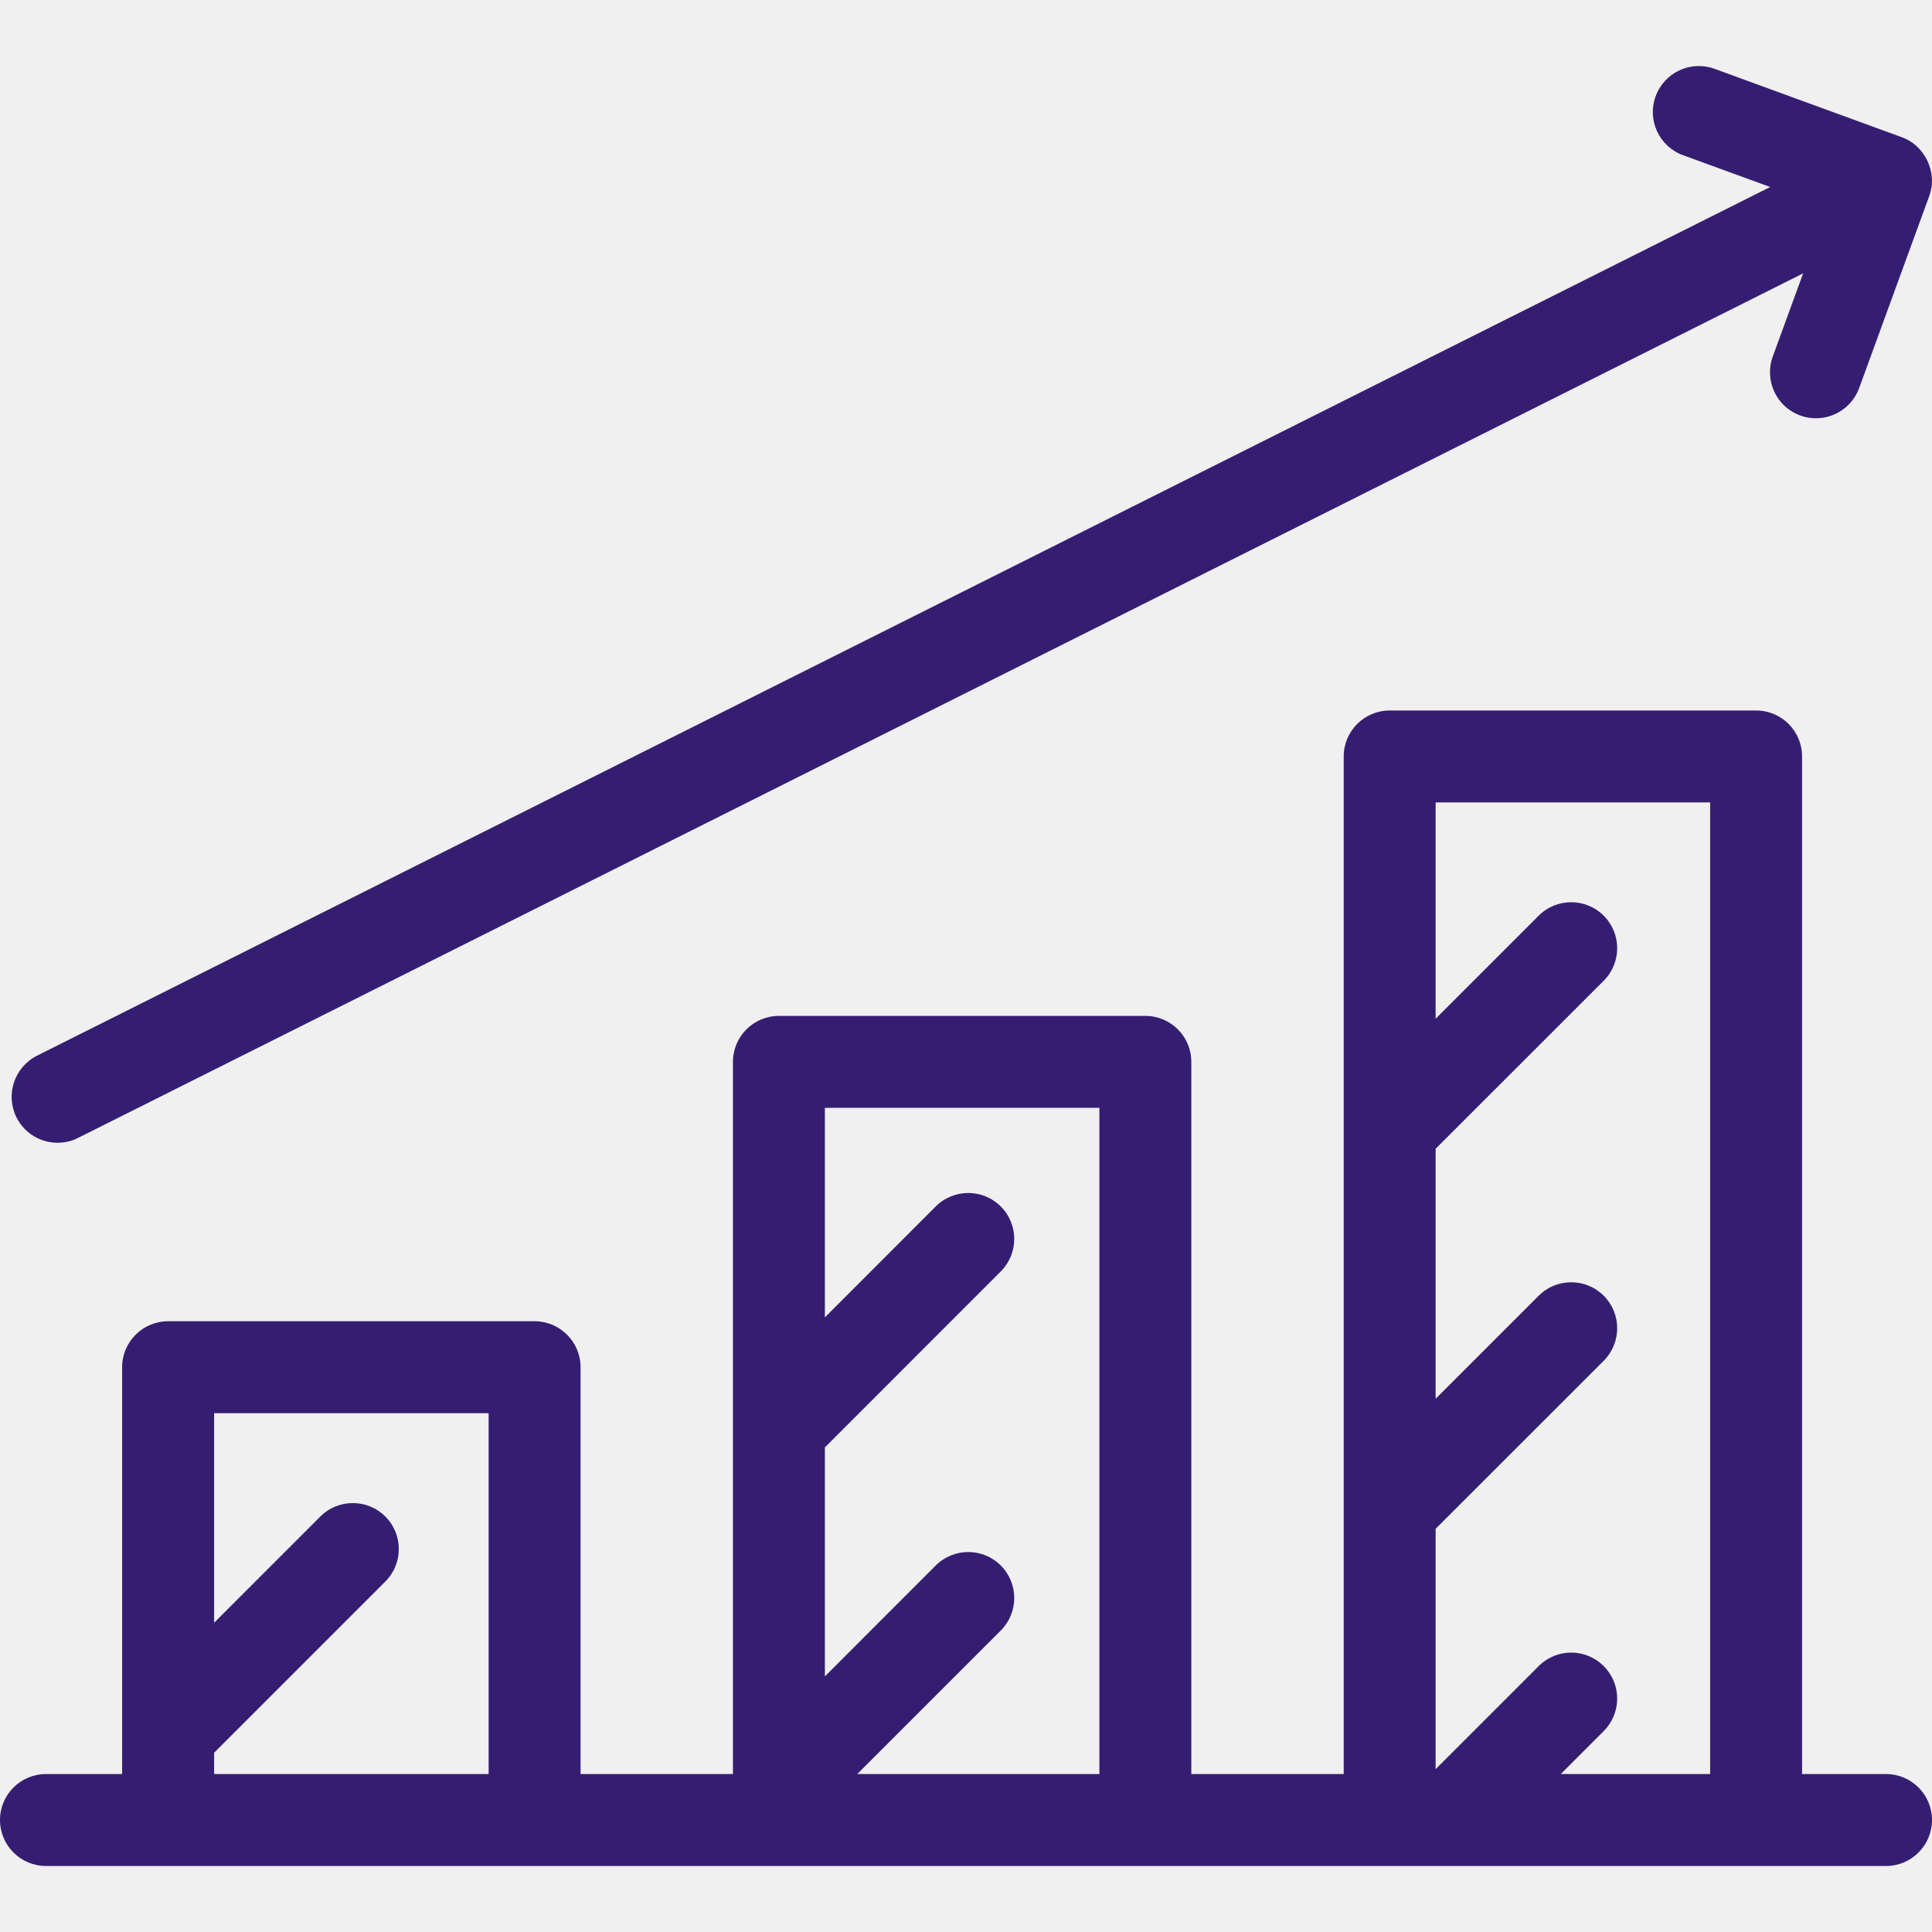
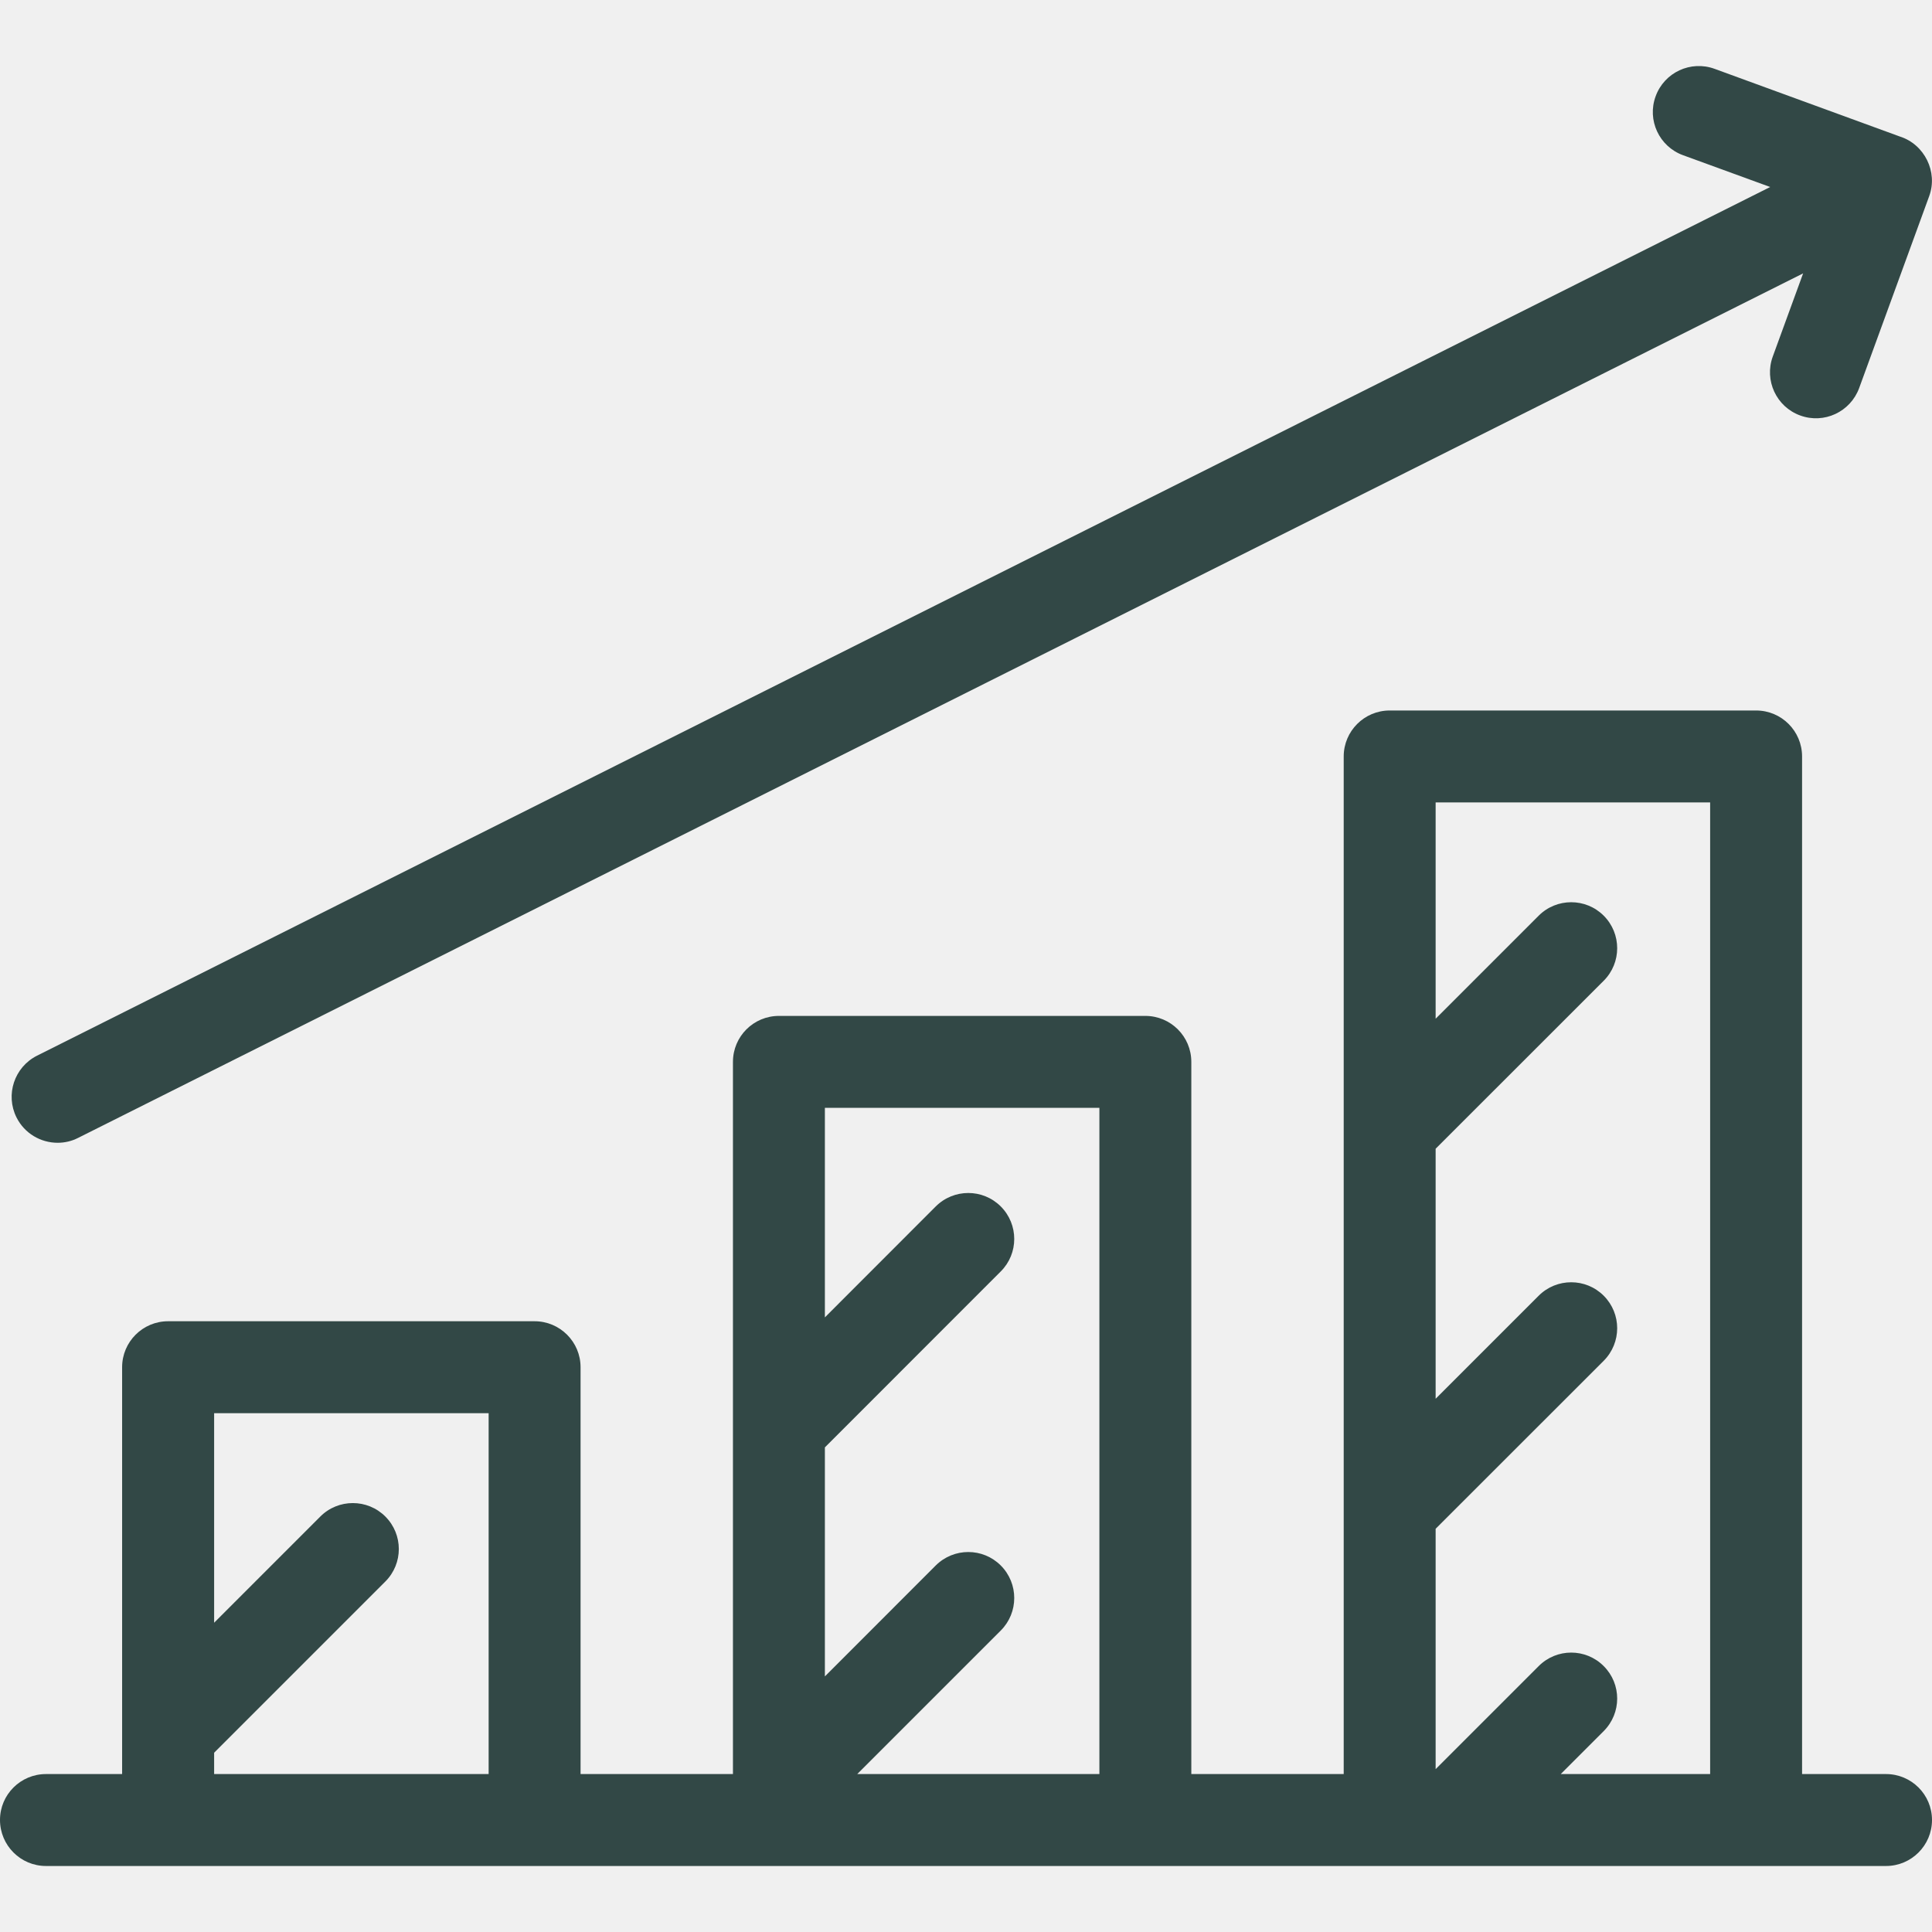
<svg xmlns="http://www.w3.org/2000/svg" width="24" height="24" viewBox="0 0 24 24" fill="none">
  <g clip-path="url(#clip0_1078_2250)">
-     <path d="M23.429 22.038H22.386V9.397C22.386 9.082 22.131 8.826 21.815 8.826H17.263C16.948 8.826 16.692 9.082 16.692 9.397V22.038H14.799V13.191C14.799 12.875 14.543 12.62 14.228 12.62H9.676C9.361 12.62 9.105 12.875 9.105 13.191V22.038H7.212V16.984C7.212 16.669 6.956 16.413 6.641 16.413H2.088C1.773 16.413 1.517 16.669 1.517 16.984V22.038H0.571C0.256 22.038 0 22.293 0 22.608C7.96562e-05 22.924 0.256 23.18 0.571 23.18H23.429C23.744 23.18 24 22.924 24 22.609C24 22.293 23.744 22.038 23.429 22.038ZM6.07 22.038H2.66V21.773L4.787 19.646C5.01 19.423 5.01 19.062 4.787 18.839C4.564 18.616 4.202 18.616 3.979 18.839L2.66 20.158V17.555H6.07V22.038ZM13.657 22.038H10.649L12.432 20.255C12.655 20.032 12.655 19.67 12.432 19.447C12.209 19.224 11.848 19.224 11.624 19.447L10.247 20.825V17.98L12.432 15.794C12.655 15.572 12.655 15.21 12.432 14.987C12.209 14.764 11.848 14.764 11.624 14.987L10.247 16.365V13.762H13.657V22.038ZM21.244 22.038H19.388L19.922 21.504C20.145 21.281 20.145 20.919 19.922 20.697C19.699 20.473 19.337 20.473 19.114 20.697L17.834 21.977V18.991L19.922 16.904C20.145 16.68 20.145 16.319 19.922 16.096C19.699 15.873 19.337 15.873 19.114 16.096L17.834 17.376V14.27L19.922 12.183C20.145 11.96 20.145 11.598 19.922 11.375C19.699 11.152 19.337 11.152 19.114 11.375L17.834 12.655V9.968H21.244V22.038Z" fill="#351E72" />
-     <path d="M23.601 1.696L21.299 0.855C21.003 0.747 20.675 0.899 20.567 1.196C20.458 1.492 20.611 1.82 20.907 1.928L21.99 2.323L0.46 13.114C0.178 13.256 0.064 13.599 0.205 13.881C0.305 14.081 0.507 14.196 0.716 14.196C0.802 14.196 0.889 14.177 0.971 14.135L22.399 3.396L22.022 4.429C21.914 4.725 22.066 5.053 22.362 5.161C22.659 5.27 22.986 5.117 23.095 4.821L23.965 2.437C24.076 2.136 23.907 1.793 23.601 1.696Z" fill="#351E72" />
+     <path d="M23.429 22.038H22.386V9.397C22.386 9.082 22.131 8.826 21.815 8.826H17.263C16.948 8.826 16.692 9.082 16.692 9.397V22.038H14.799V13.191C14.799 12.875 14.543 12.62 14.228 12.62H9.676C9.361 12.62 9.105 12.875 9.105 13.191V22.038H7.212V16.984C7.212 16.669 6.956 16.413 6.641 16.413H2.088C1.773 16.413 1.517 16.669 1.517 16.984V22.038H0.571C0.256 22.038 0 22.293 0 22.608C7.96562e-05 22.924 0.256 23.18 0.571 23.18H23.429C23.744 23.18 24 22.924 24 22.609C24 22.293 23.744 22.038 23.429 22.038ZM6.07 22.038H2.66V21.773L4.787 19.646C5.01 19.423 5.01 19.062 4.787 18.839C4.564 18.616 4.202 18.616 3.979 18.839L2.66 20.158V17.555H6.07V22.038ZM13.657 22.038H10.649L12.432 20.255C12.655 20.032 12.655 19.67 12.432 19.447C12.209 19.224 11.848 19.224 11.624 19.447L10.247 20.825V17.98L12.432 15.794C12.655 15.572 12.655 15.21 12.432 14.987C12.209 14.764 11.848 14.764 11.624 14.987L10.247 16.365V13.762H13.657V22.038ZM21.244 22.038H19.388L19.922 21.504C20.145 21.281 20.145 20.919 19.922 20.697C19.699 20.473 19.337 20.473 19.114 20.697L17.834 21.977V18.991L19.922 16.904C20.145 16.68 20.145 16.319 19.922 16.096C19.699 15.873 19.337 15.873 19.114 16.096L17.834 17.376V14.27L19.922 12.183C20.145 11.96 20.145 11.598 19.922 11.375C19.699 11.152 19.337 11.152 19.114 11.375L17.834 12.655V9.968H21.244V22.038Z" fill="#324846" />
+     <path d="M23.601 1.696L21.299 0.855C21.003 0.747 20.675 0.899 20.567 1.196C20.458 1.492 20.611 1.82 20.907 1.928L21.99 2.323L0.46 13.114C0.178 13.256 0.064 13.599 0.205 13.881C0.305 14.081 0.507 14.196 0.716 14.196C0.802 14.196 0.889 14.177 0.971 14.135L22.399 3.396L22.022 4.429C21.914 4.725 22.066 5.053 22.362 5.161C22.659 5.27 22.986 5.117 23.095 4.821L23.965 2.437C24.076 2.136 23.907 1.793 23.601 1.696Z" fill="#324846" />
  </g>
  <defs>
    <clipPath id="clip0_1078_2250">
      <rect width="24" height="24" fill="white" />
    </clipPath>
  </defs>
</svg>
